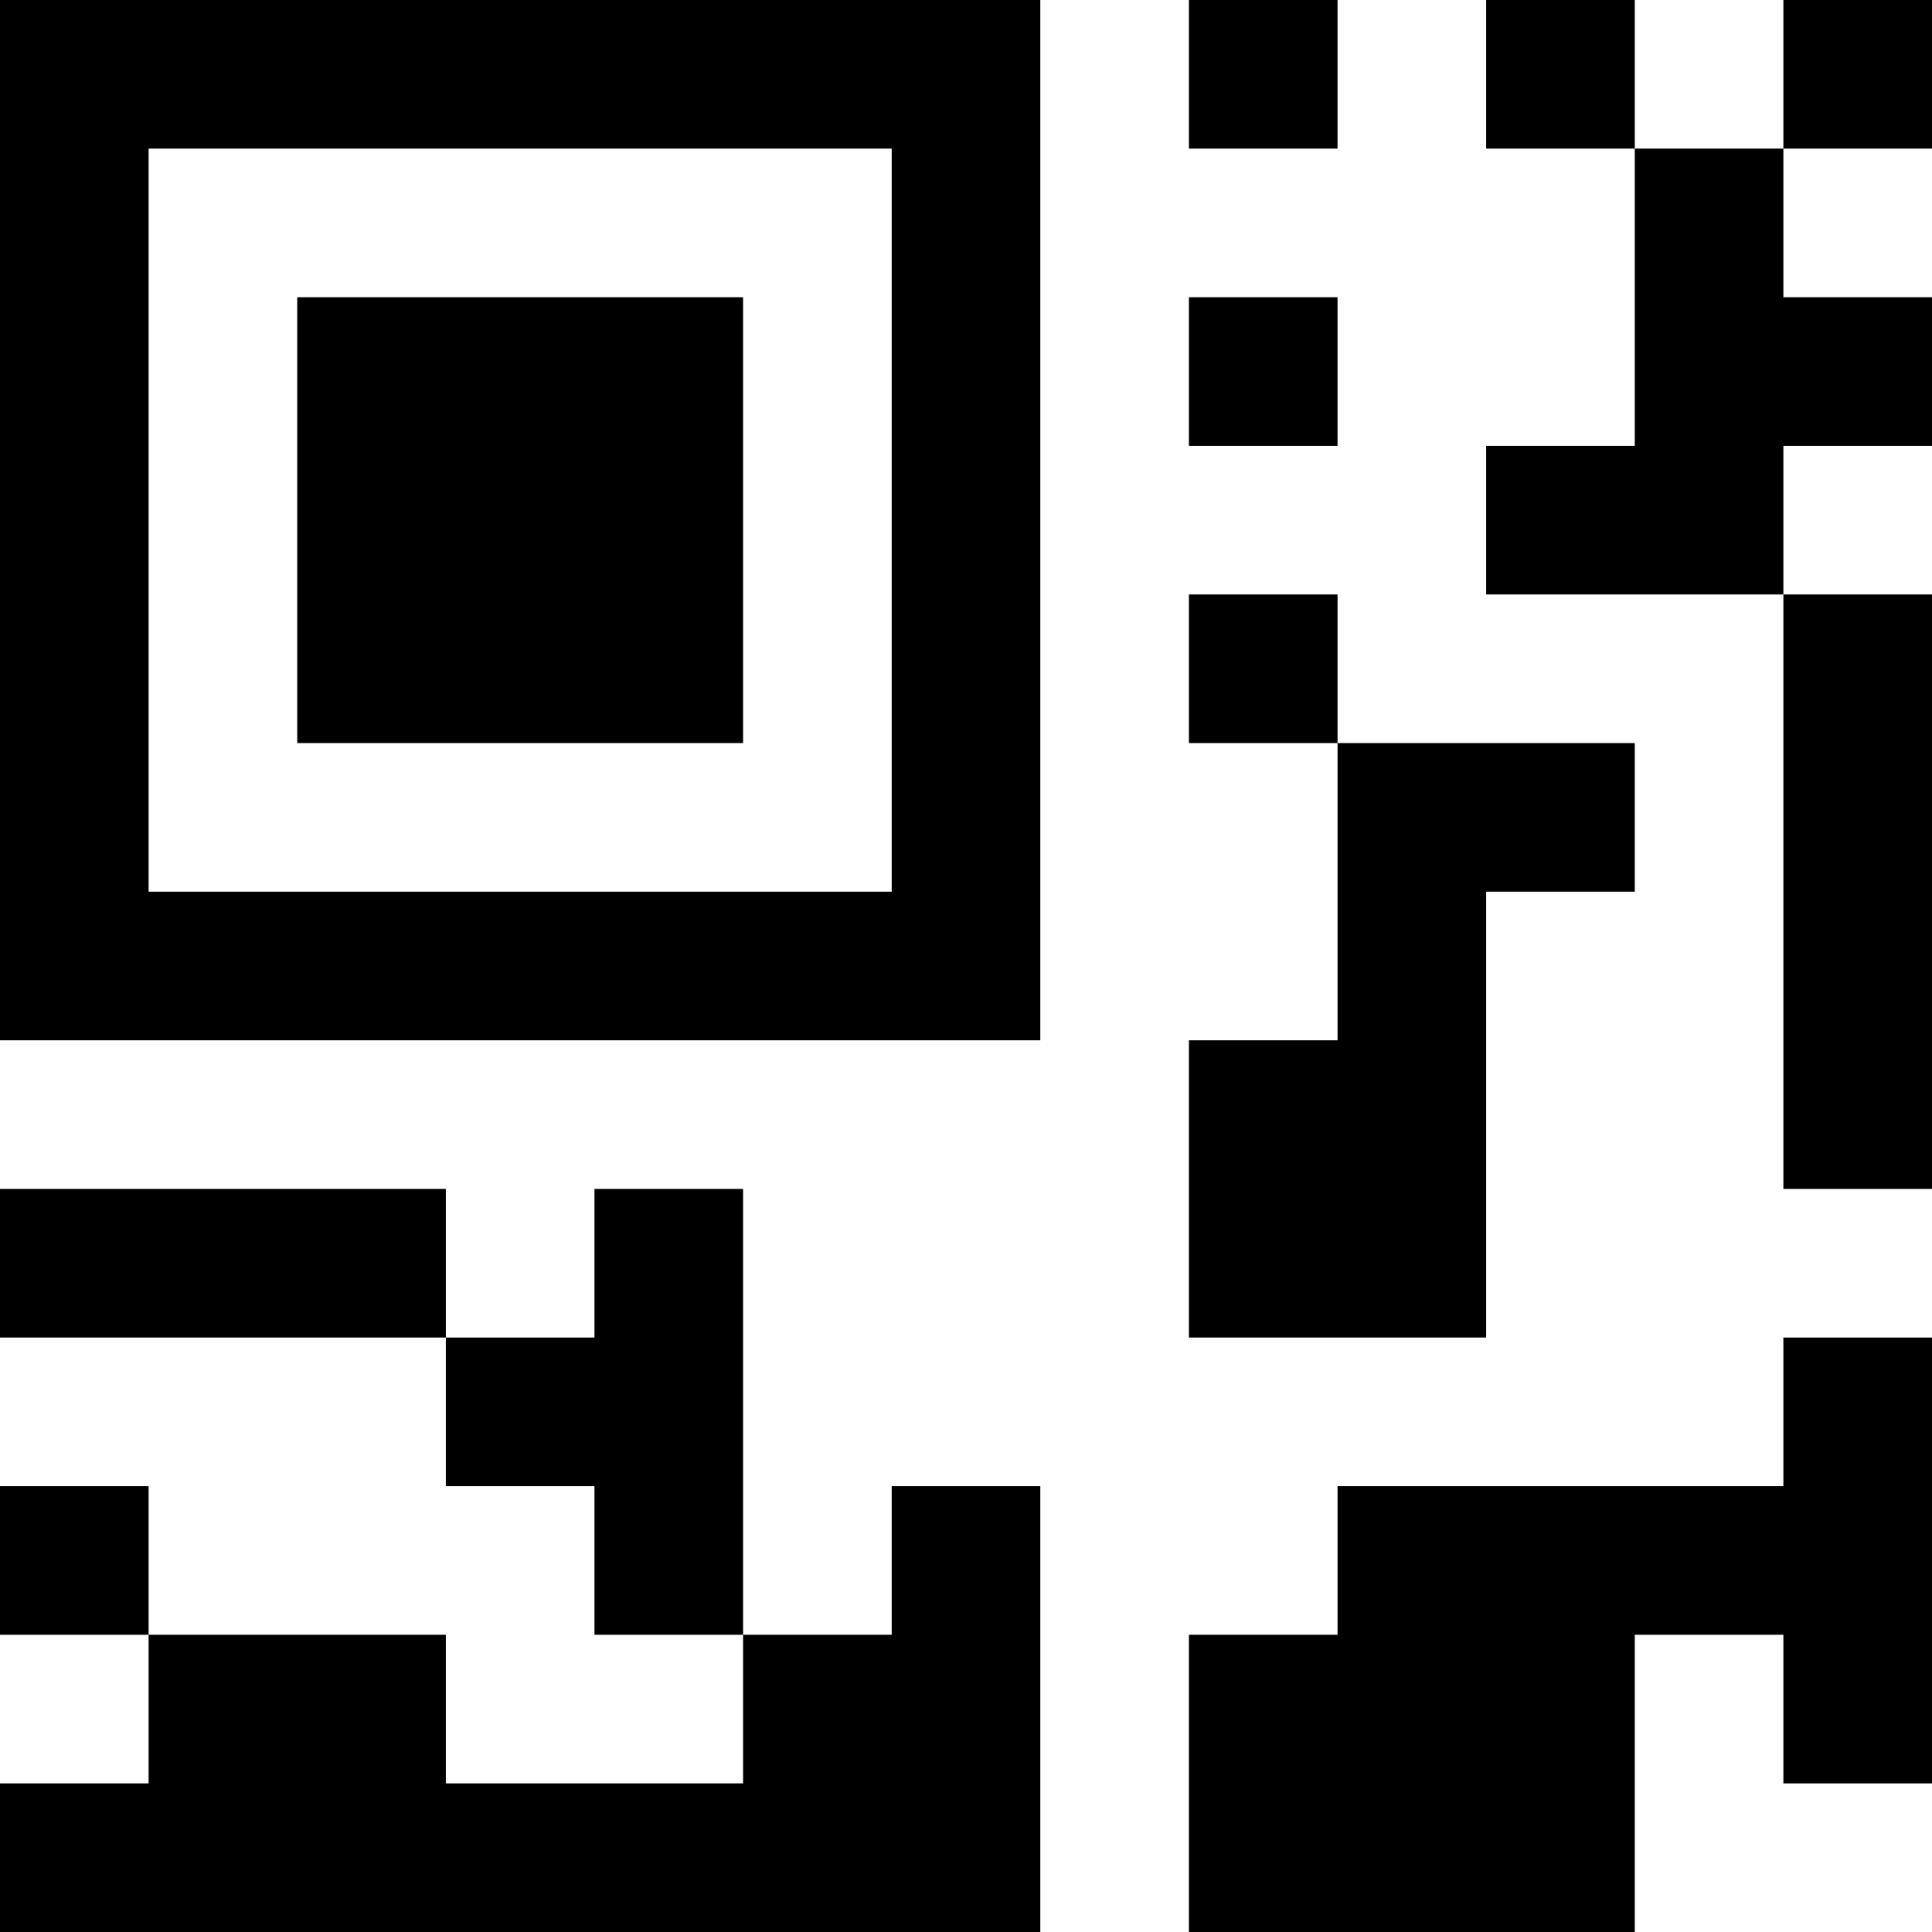
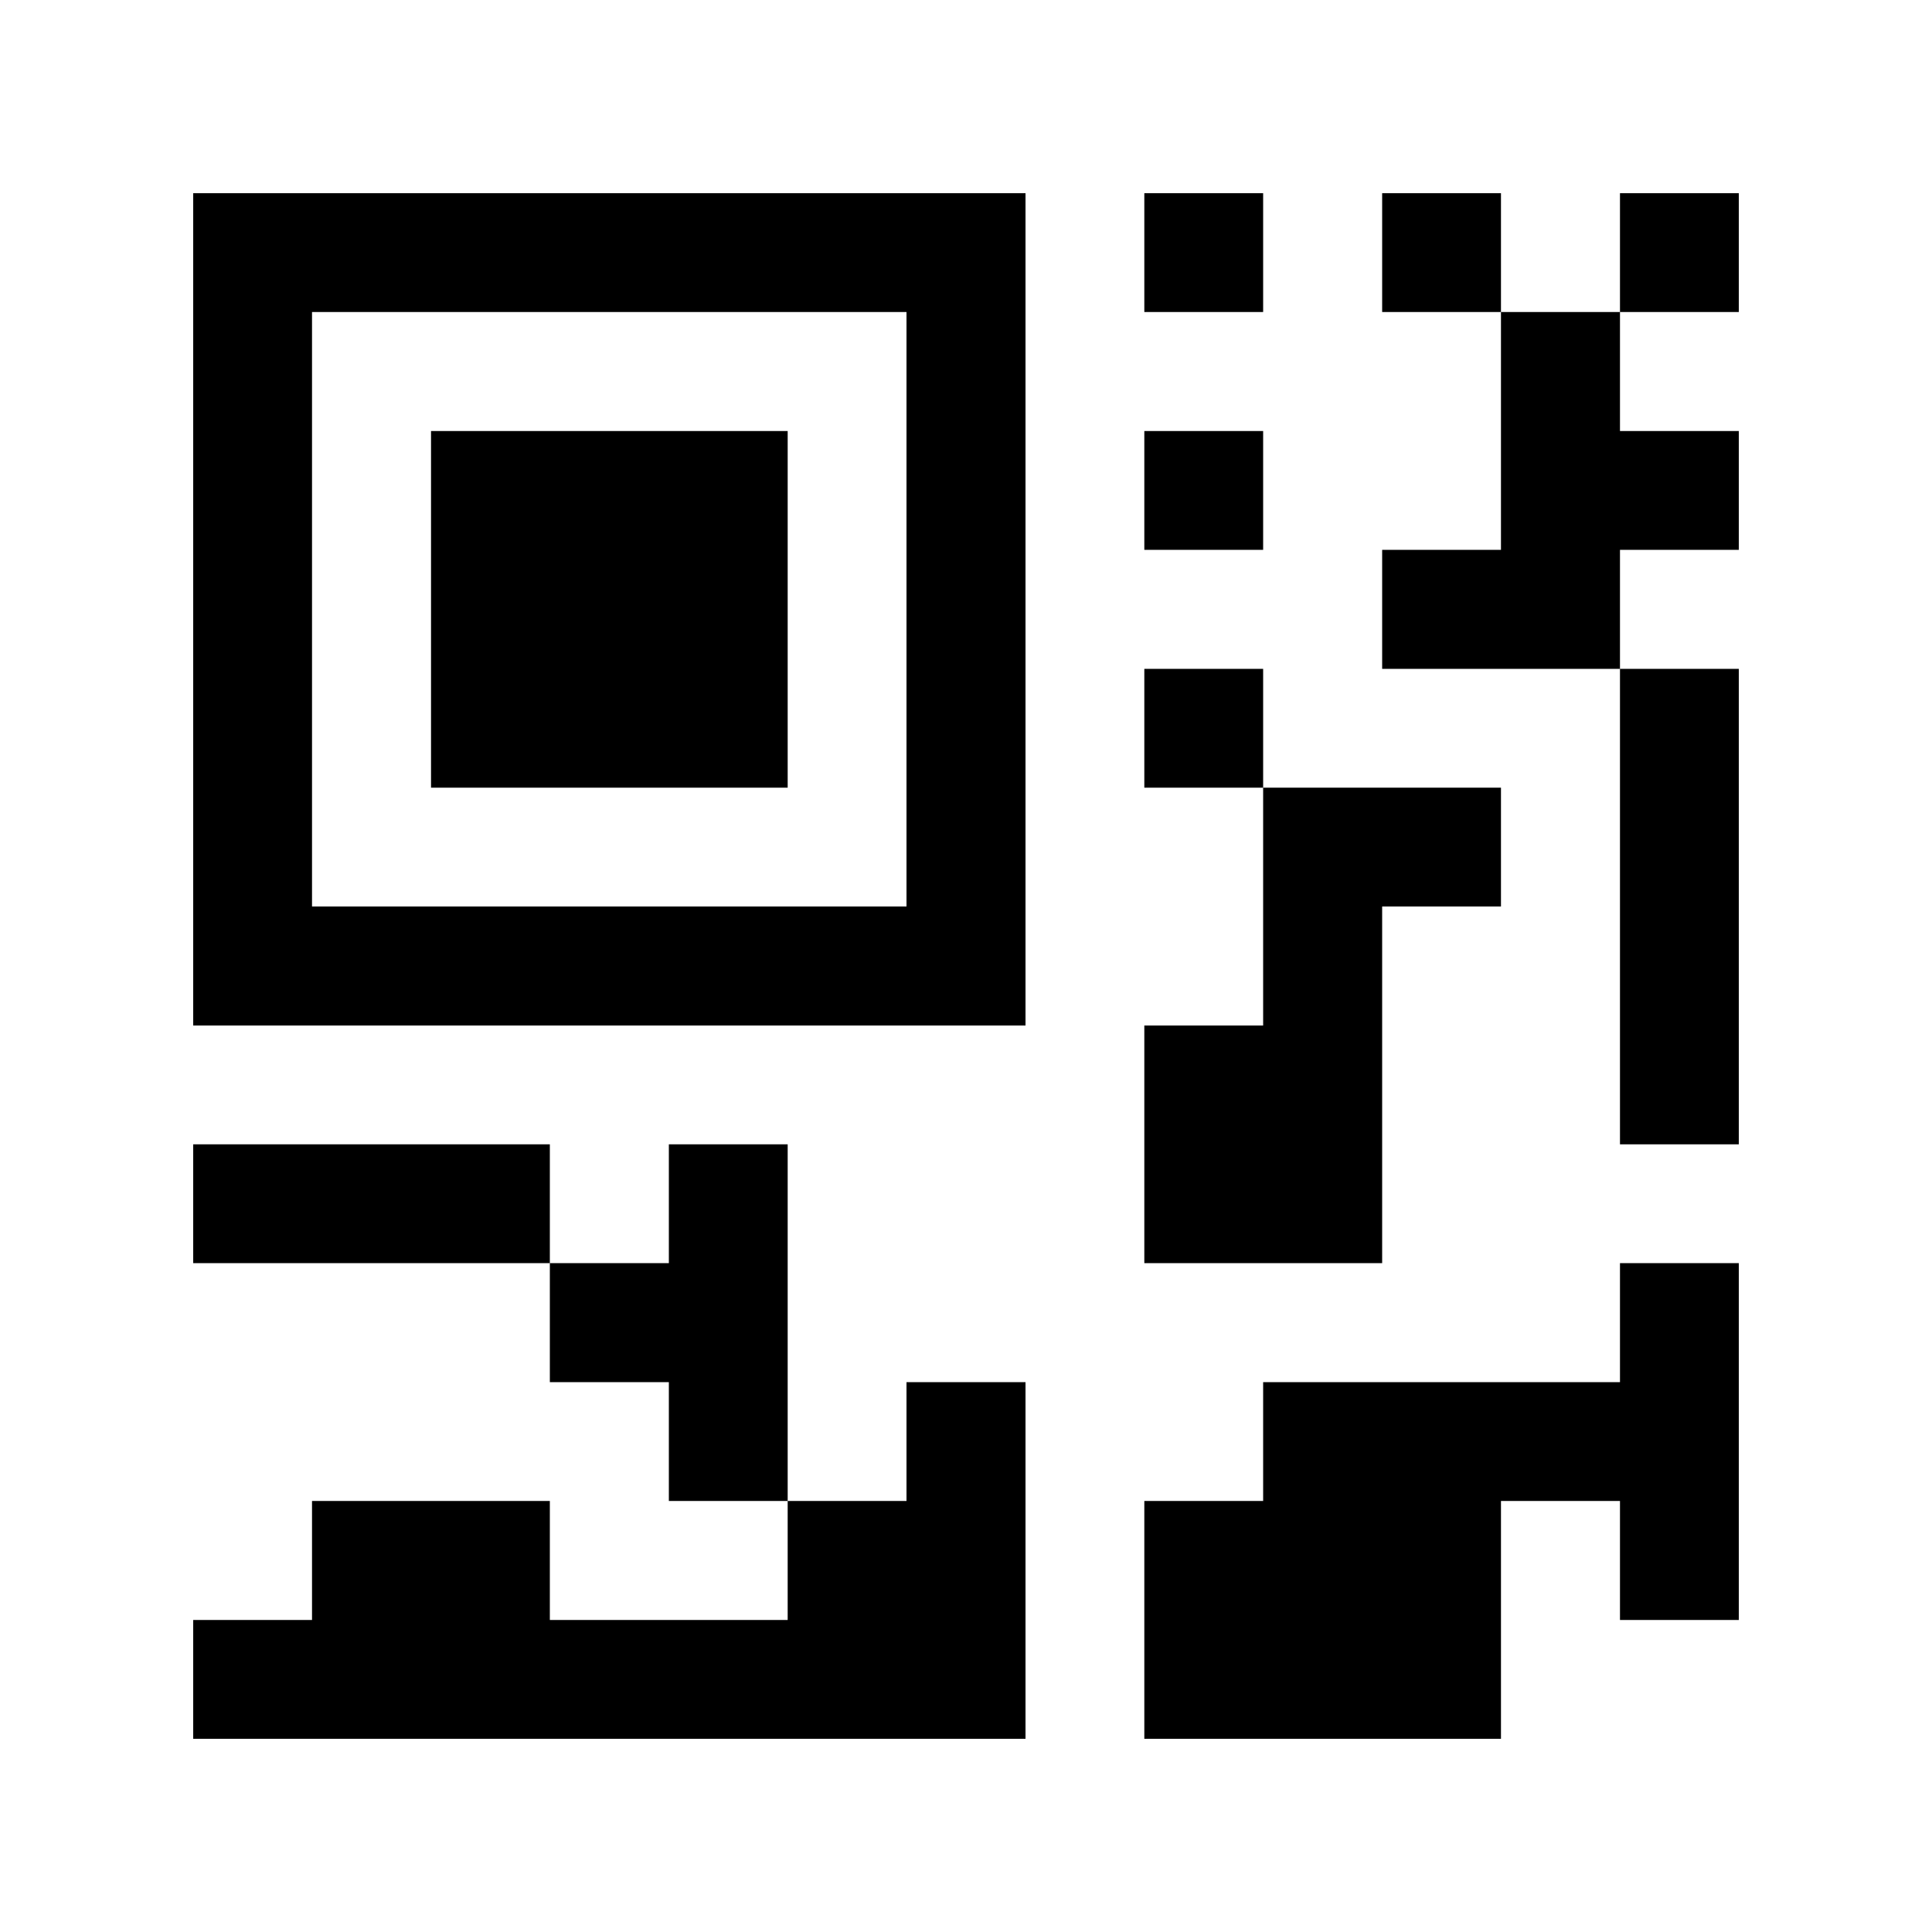
- <svg xmlns="http://www.w3.org/2000/svg" data-name="microqr" data-label="Micro QR" data-spec="{microqr(text)}" data-category="Misc" data-tooltip="Micro QR: {microqr(data)} or {microqr(data,level)} — EC levels: L (7%, default), M (15%), Q (25%)" viewBox="0 0 26 26">
-   <path d="M0 26L14 26L14 20L12 20L12 22L10 22L10 24L6 24L6 22L2 22L2 24L0 24ZM16 26L22 26L22 22L24 22L24 24L26 24L26 18L24 18L24 20L18 20L18 22L16 22ZM0 22L2 22L2 20L0 20ZM8 22L10 22L10 16L8 16L8 18L6 18L6 20L8 20ZM0 18L6 18L6 16L0 16ZM16 18L20 18L20 12L22 12L22 10L18 10L18 14L16 14ZM24 16L26 16L26 8L24 8ZM0 14L14 14L14 0L0 0ZM2 12L2 2L12 2L12 12ZM4 10L10 10L10 4L4 4ZM16 10L18 10L18 8L16 8ZM20 8L24 8L24 6L26 6L26 4L24 4L24 2L22 2L22 6L20 6ZM16 6L18 6L18 4L16 4ZM16 2L18 2L18 0L16 0ZM20 2L22 2L22 0L20 0ZM24 2L26 2L26 0L24 0Z" fill="#000000" fill-rule="evenodd" />
+ <svg xmlns="http://www.w3.org/2000/svg" version="1.1" viewBox="-5 -5 10 10" fill="black" stroke="none" data-name="microqr" data-label="Micro QR" data-spec="{microqr(text)}" data-category="Misc" data-tooltip="Micro QR: {microqr(data)} or {microqr(data,level)} — EC levels: L (7%, default), M (15%), Q (25%)">
+   <path fill-rule="evenodd" d="M 3.385 -3.385 L 4 -3.385 L 4 -4 L 3.385 -4 L 3.385 -3.385 Z M 3.385 0.923 L 4 0.923 L 4 -1.538 L 3.385 -1.538 L 3.385 0.923 Z M 2.154 -3.385 L 2.769 -3.385 L 2.769 -4 L 2.154 -4 L 2.154 -3.385 Z M 2.154 -1.538 L 3.385 -1.538 L 3.385 -2.154 L 4 -2.154 L 4 -2.769 L 3.385 -2.769 L 3.385 -3.385 L 2.769 -3.385 L 2.769 -2.154 L 2.154 -2.154 L 2.154 -1.538 Z M 0.923 -3.385 L 1.538 -3.385 L 1.538 -4 L 0.923 -4 L 0.923 -3.385 Z M 0.923 -2.154 L 1.538 -2.154 L 1.538 -2.769 L 0.923 -2.769 L 0.923 -2.154 Z M 0.923 -0.923 L 1.538 -0.923 L 1.538 -1.538 L 0.923 -1.538 L 0.923 -0.923 Z M 0.923 1.538 L 2.154 1.538 L 2.154 -0.308 L 2.769 -0.308 L 2.769 -0.923 L 1.538 -0.923 L 1.538 0.308 L 0.923 0.308 L 0.923 1.538 Z M 0.923 4 L 2.769 4 L 2.769 2.769 L 3.385 2.769 L 3.385 3.385 L 4 3.385 L 4 1.538 L 3.385 1.538 L 3.385 2.154 L 1.538 2.154 L 1.538 2.769 L 0.923 2.769 L 0.923 4 Z M -2.154 2.154 L -1.538 2.154 L -1.538 2.769 L -0.923 2.769 L -0.923 0.923 L -1.538 0.923 L -1.538 1.538 L -2.154 1.538 L -2.154 2.154 Z M -4 1.538 L -2.154 1.538 L -2.154 0.923 L -4 0.923 L -4 1.538 Z M -4 4 L 0.308 4 L 0.308 2.154 L -0.308 2.154 L -0.308 2.769 L -0.923 2.769 L -0.923 3.385 L -2.154 3.385 L -2.154 2.769 L -3.385 2.769 L -3.385 3.385 L -4 3.385 L -4 4 Z M -4 0.308 L 0.308 0.308 L 0.308 -4 L -4 -4 L -4 0.308 Z M -3.385 -0.308 L -3.385 -3.385 L -0.308 -3.385 L -0.308 -0.308 L -3.385 -0.308 Z M -2.769 -0.923 L -0.923 -0.923 L -0.923 -2.769 L -2.769 -2.769 L -2.769 -0.923 Z" />
</svg>
